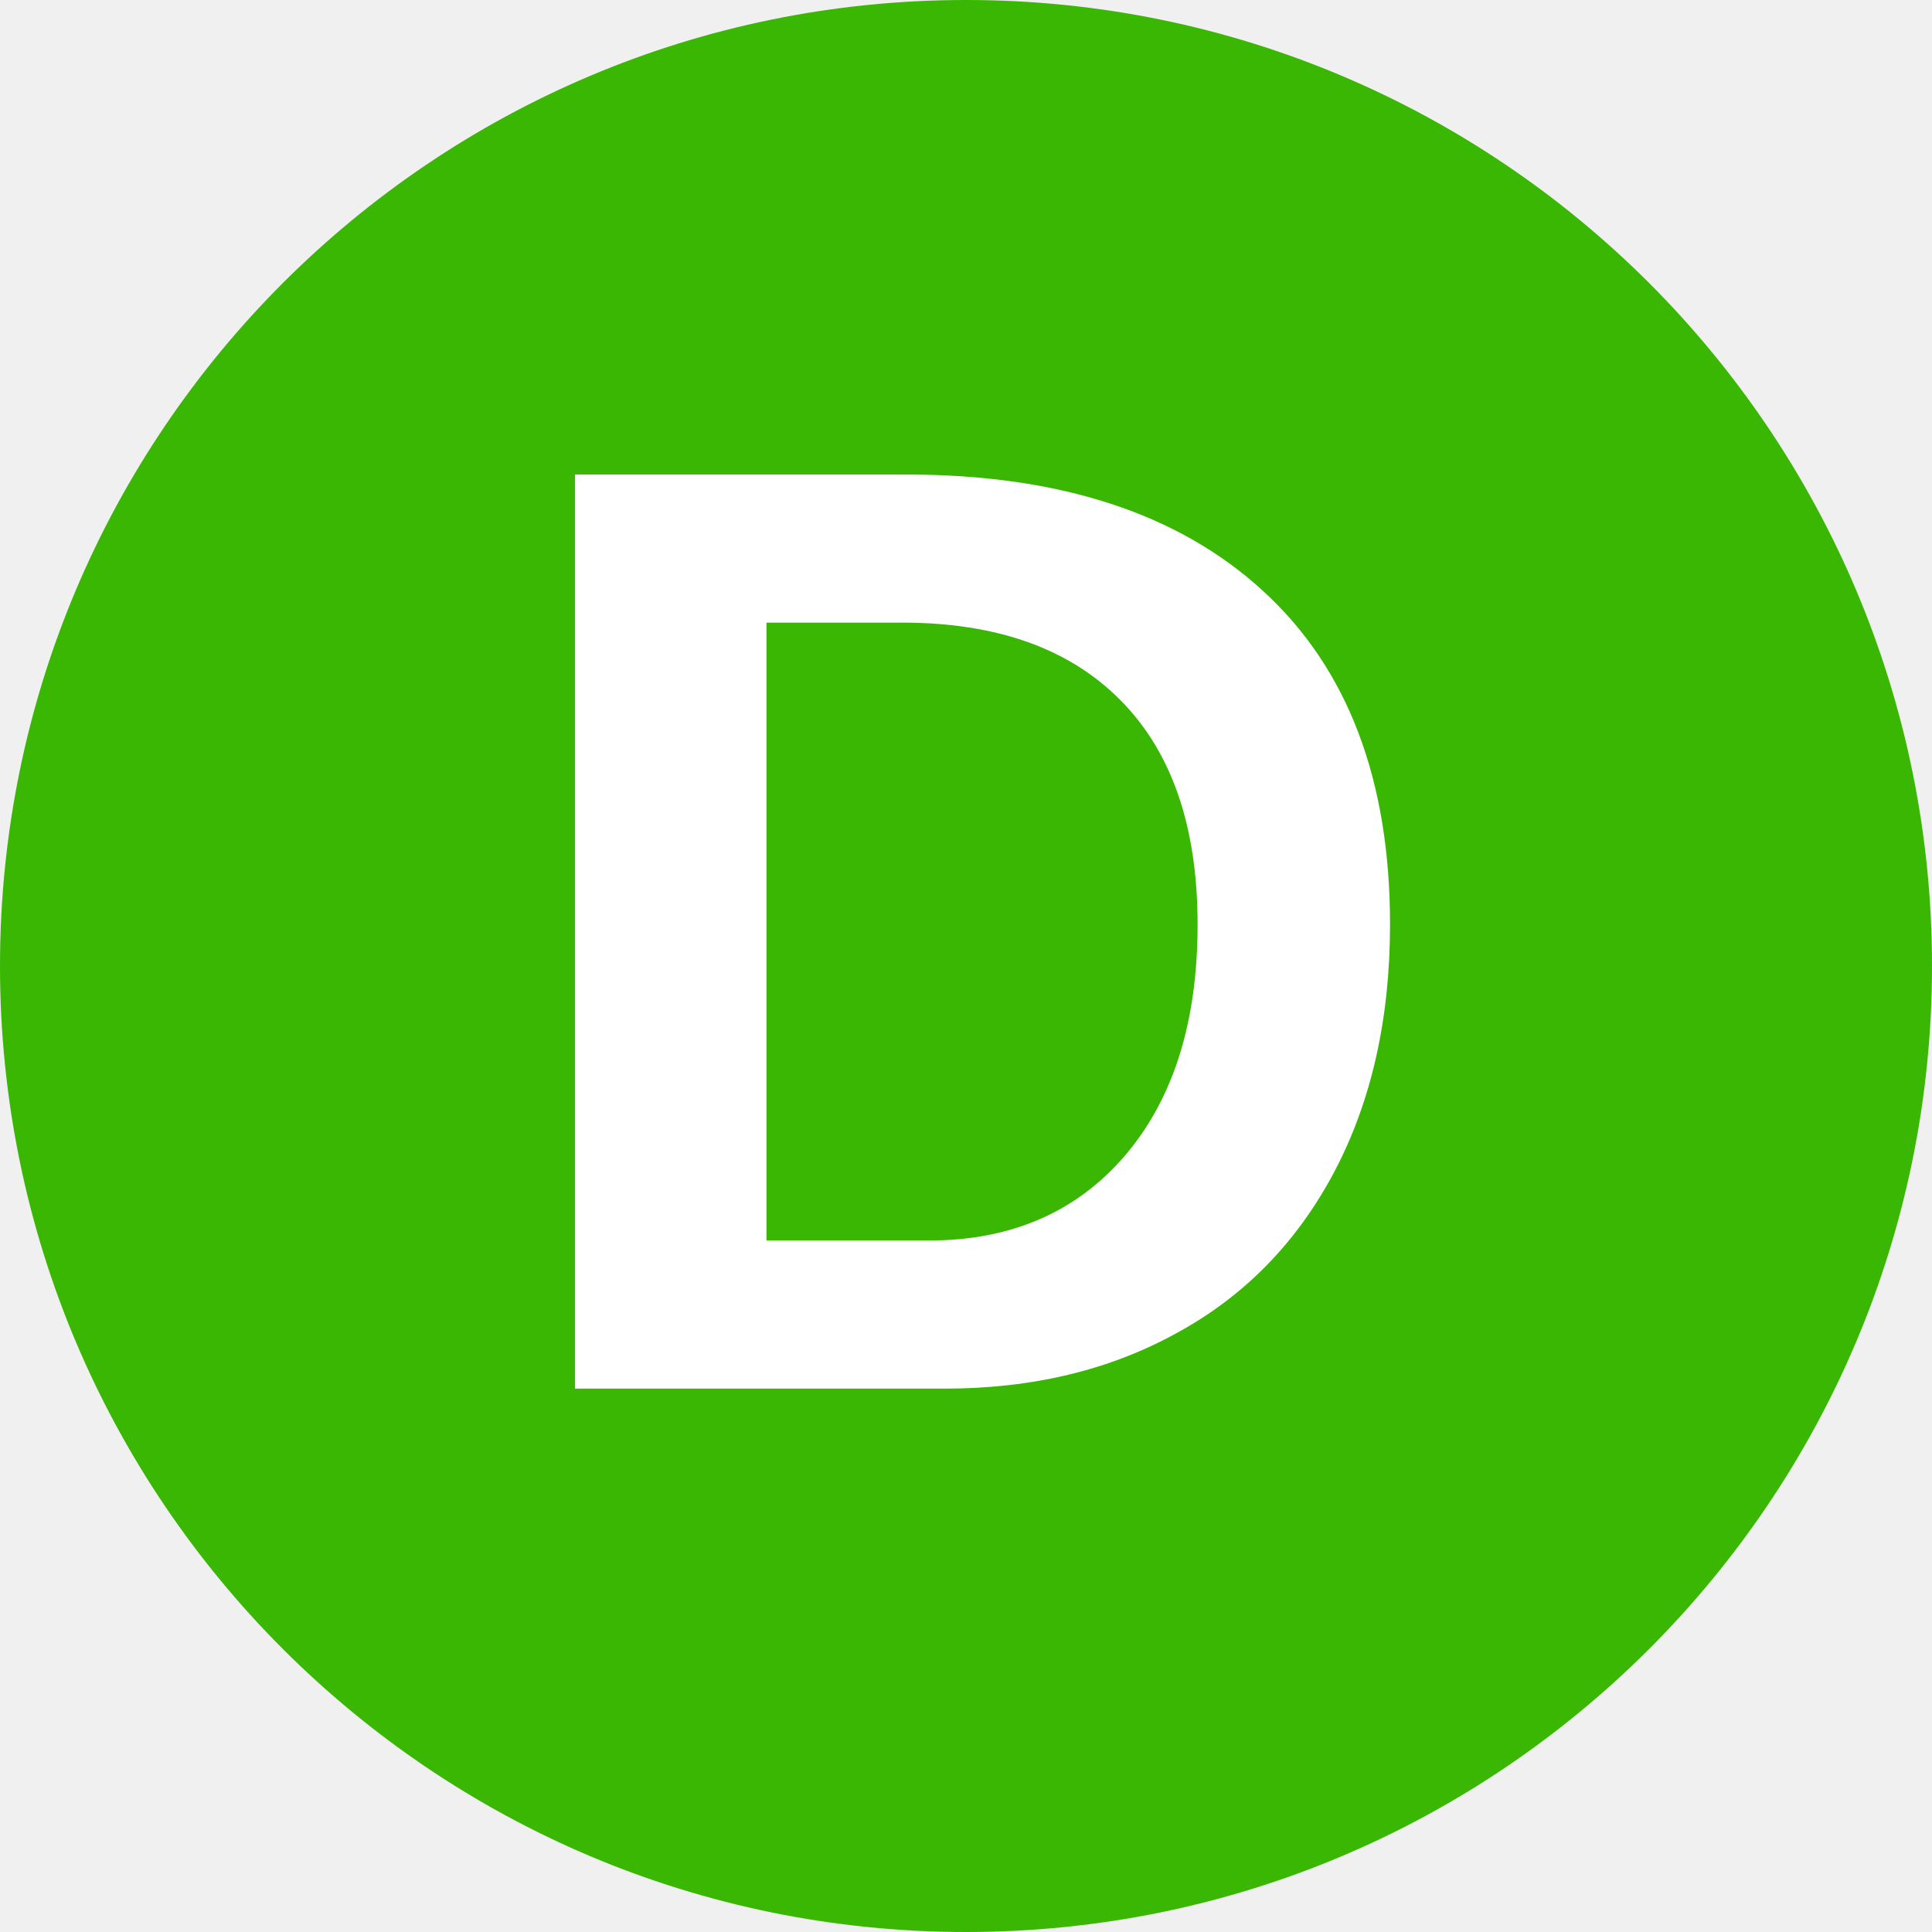
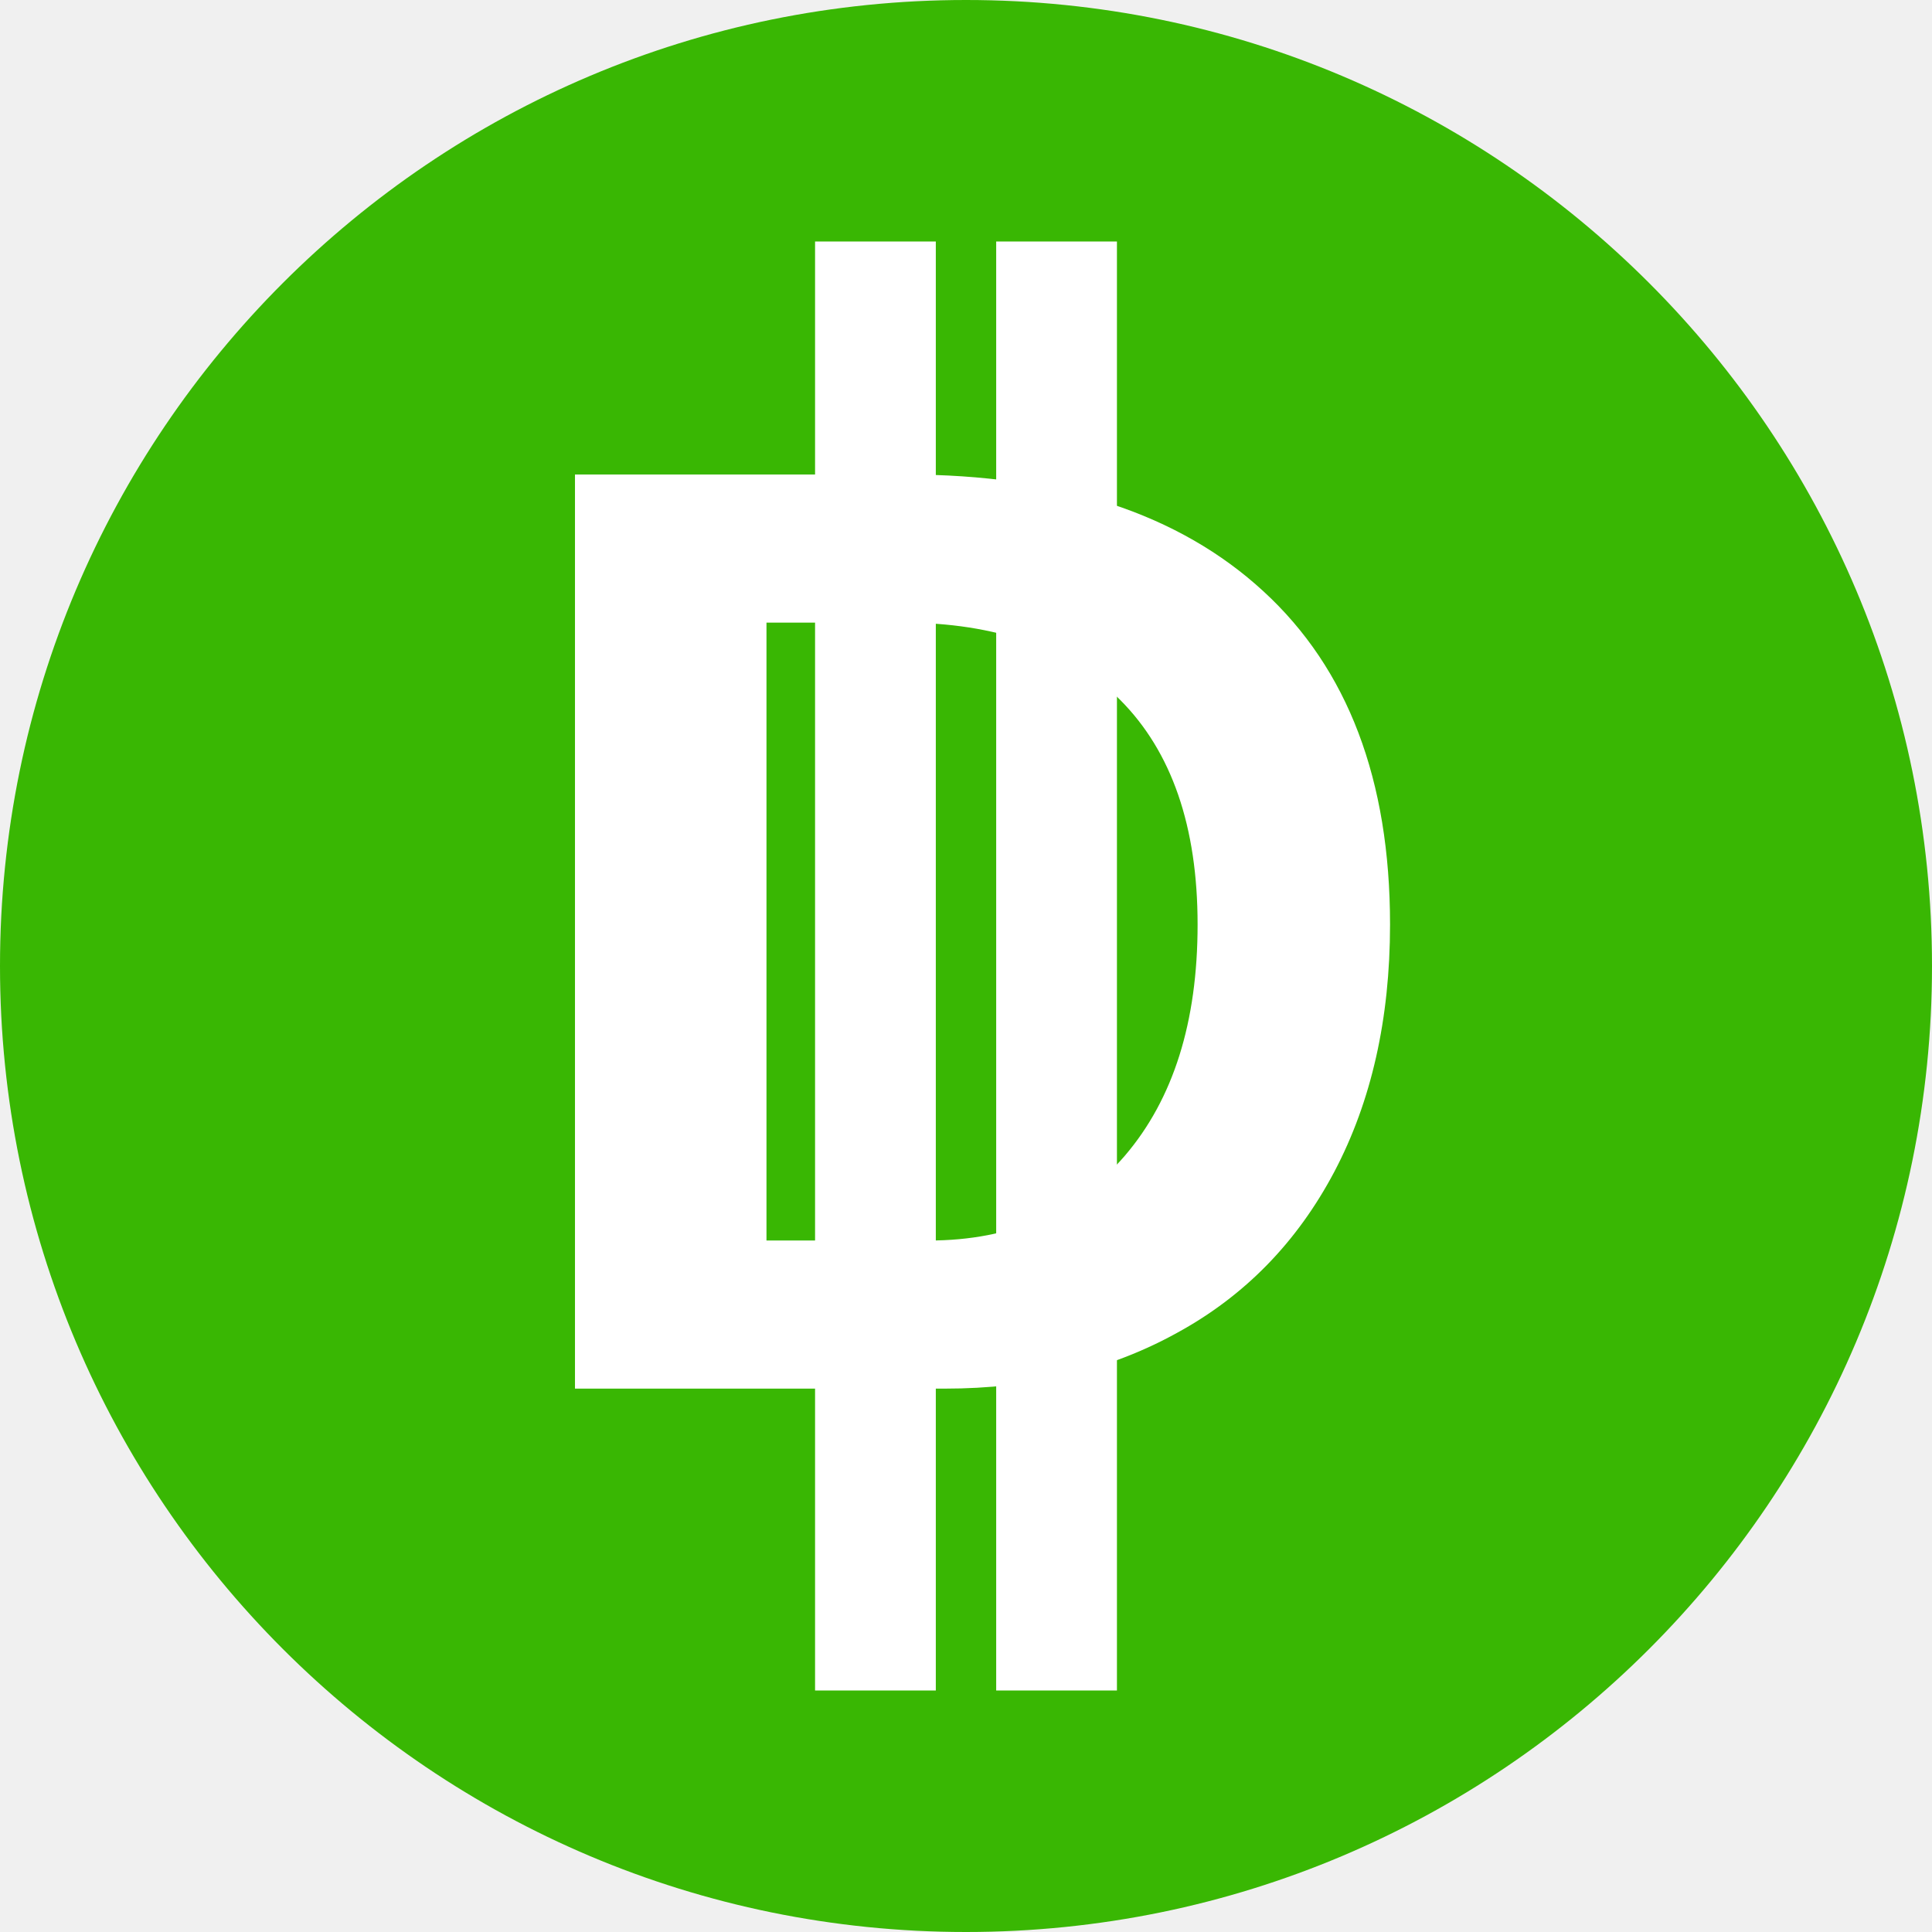
<svg xmlns="http://www.w3.org/2000/svg" width="32" height="32">
  <g fill="none" fill-rule="evenodd">
    <circle cx="16" cy="16" r="16" fill="#39b703" />
    <text x="16" y="23" text-anchor="middle" font-family="Arial, Helvetica, sans-serif" font-size="22" font-weight="bold" fill="#FFF">D</text>
+     <rect x="13.5" y="4" width="2" height="24" fill="#FFF" />
+     <rect x="16.5" y="4" width="2" height="24" fill="#FFF" />
  </g>
</svg>
